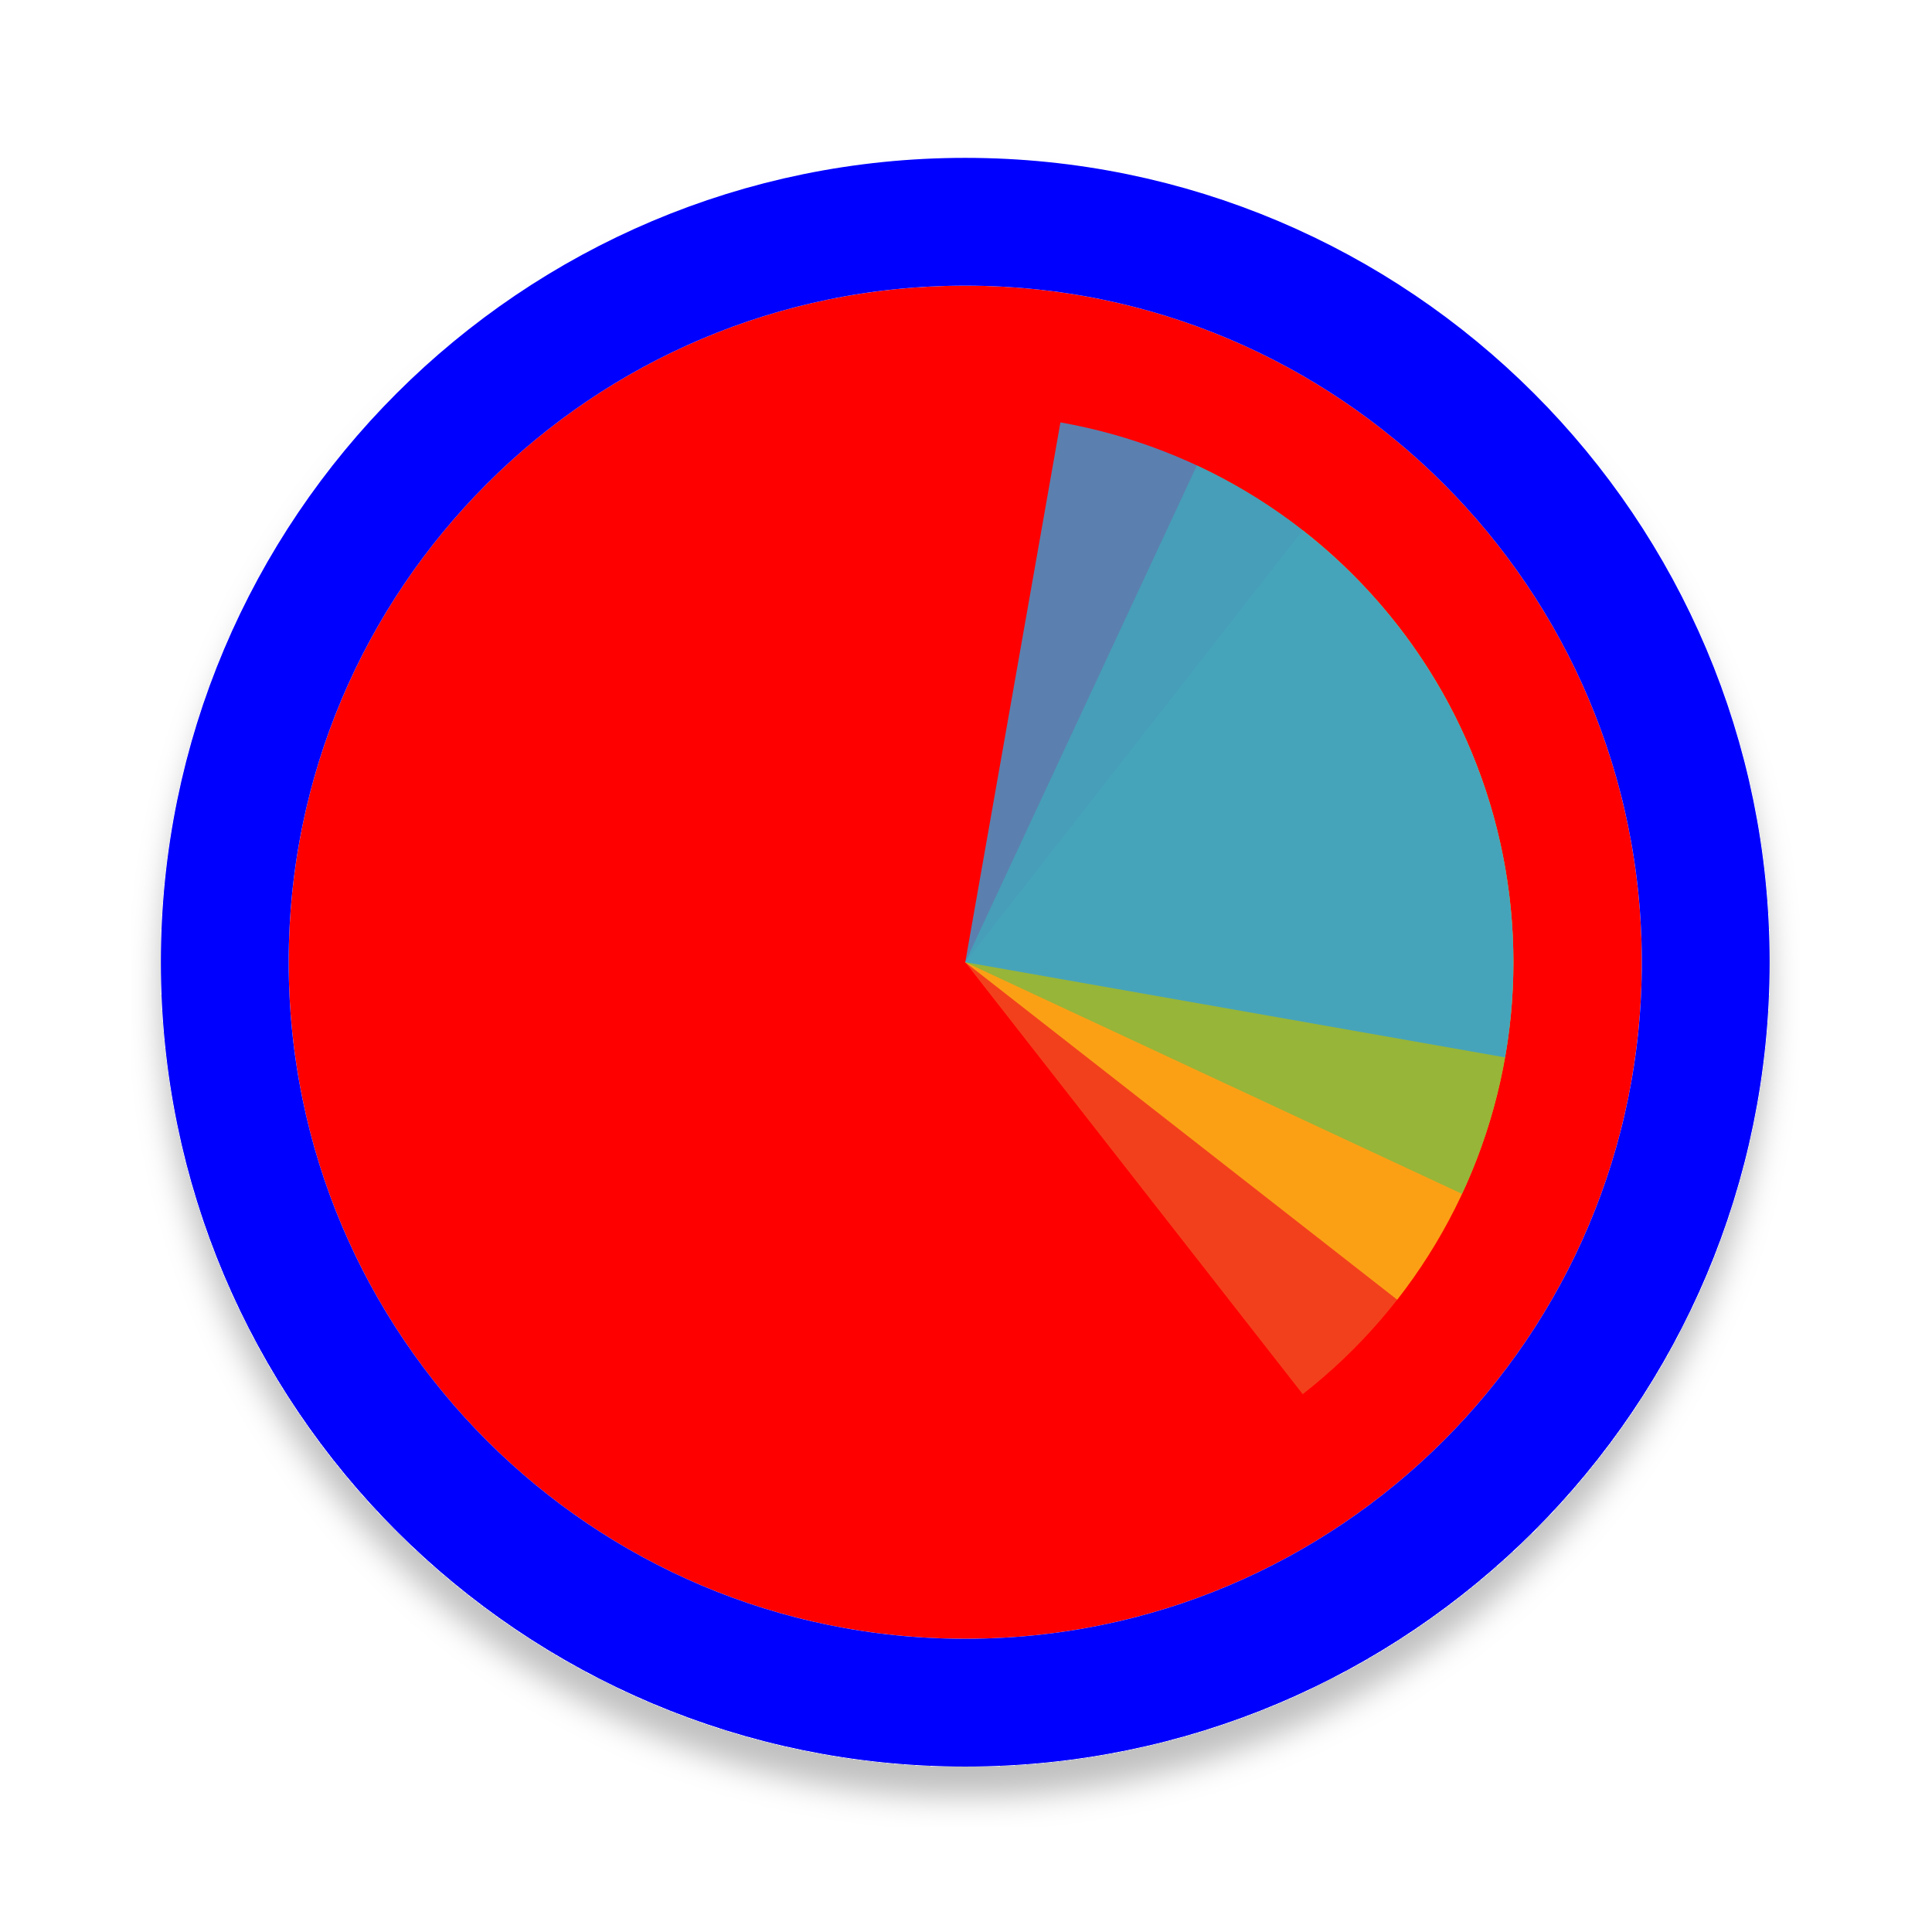
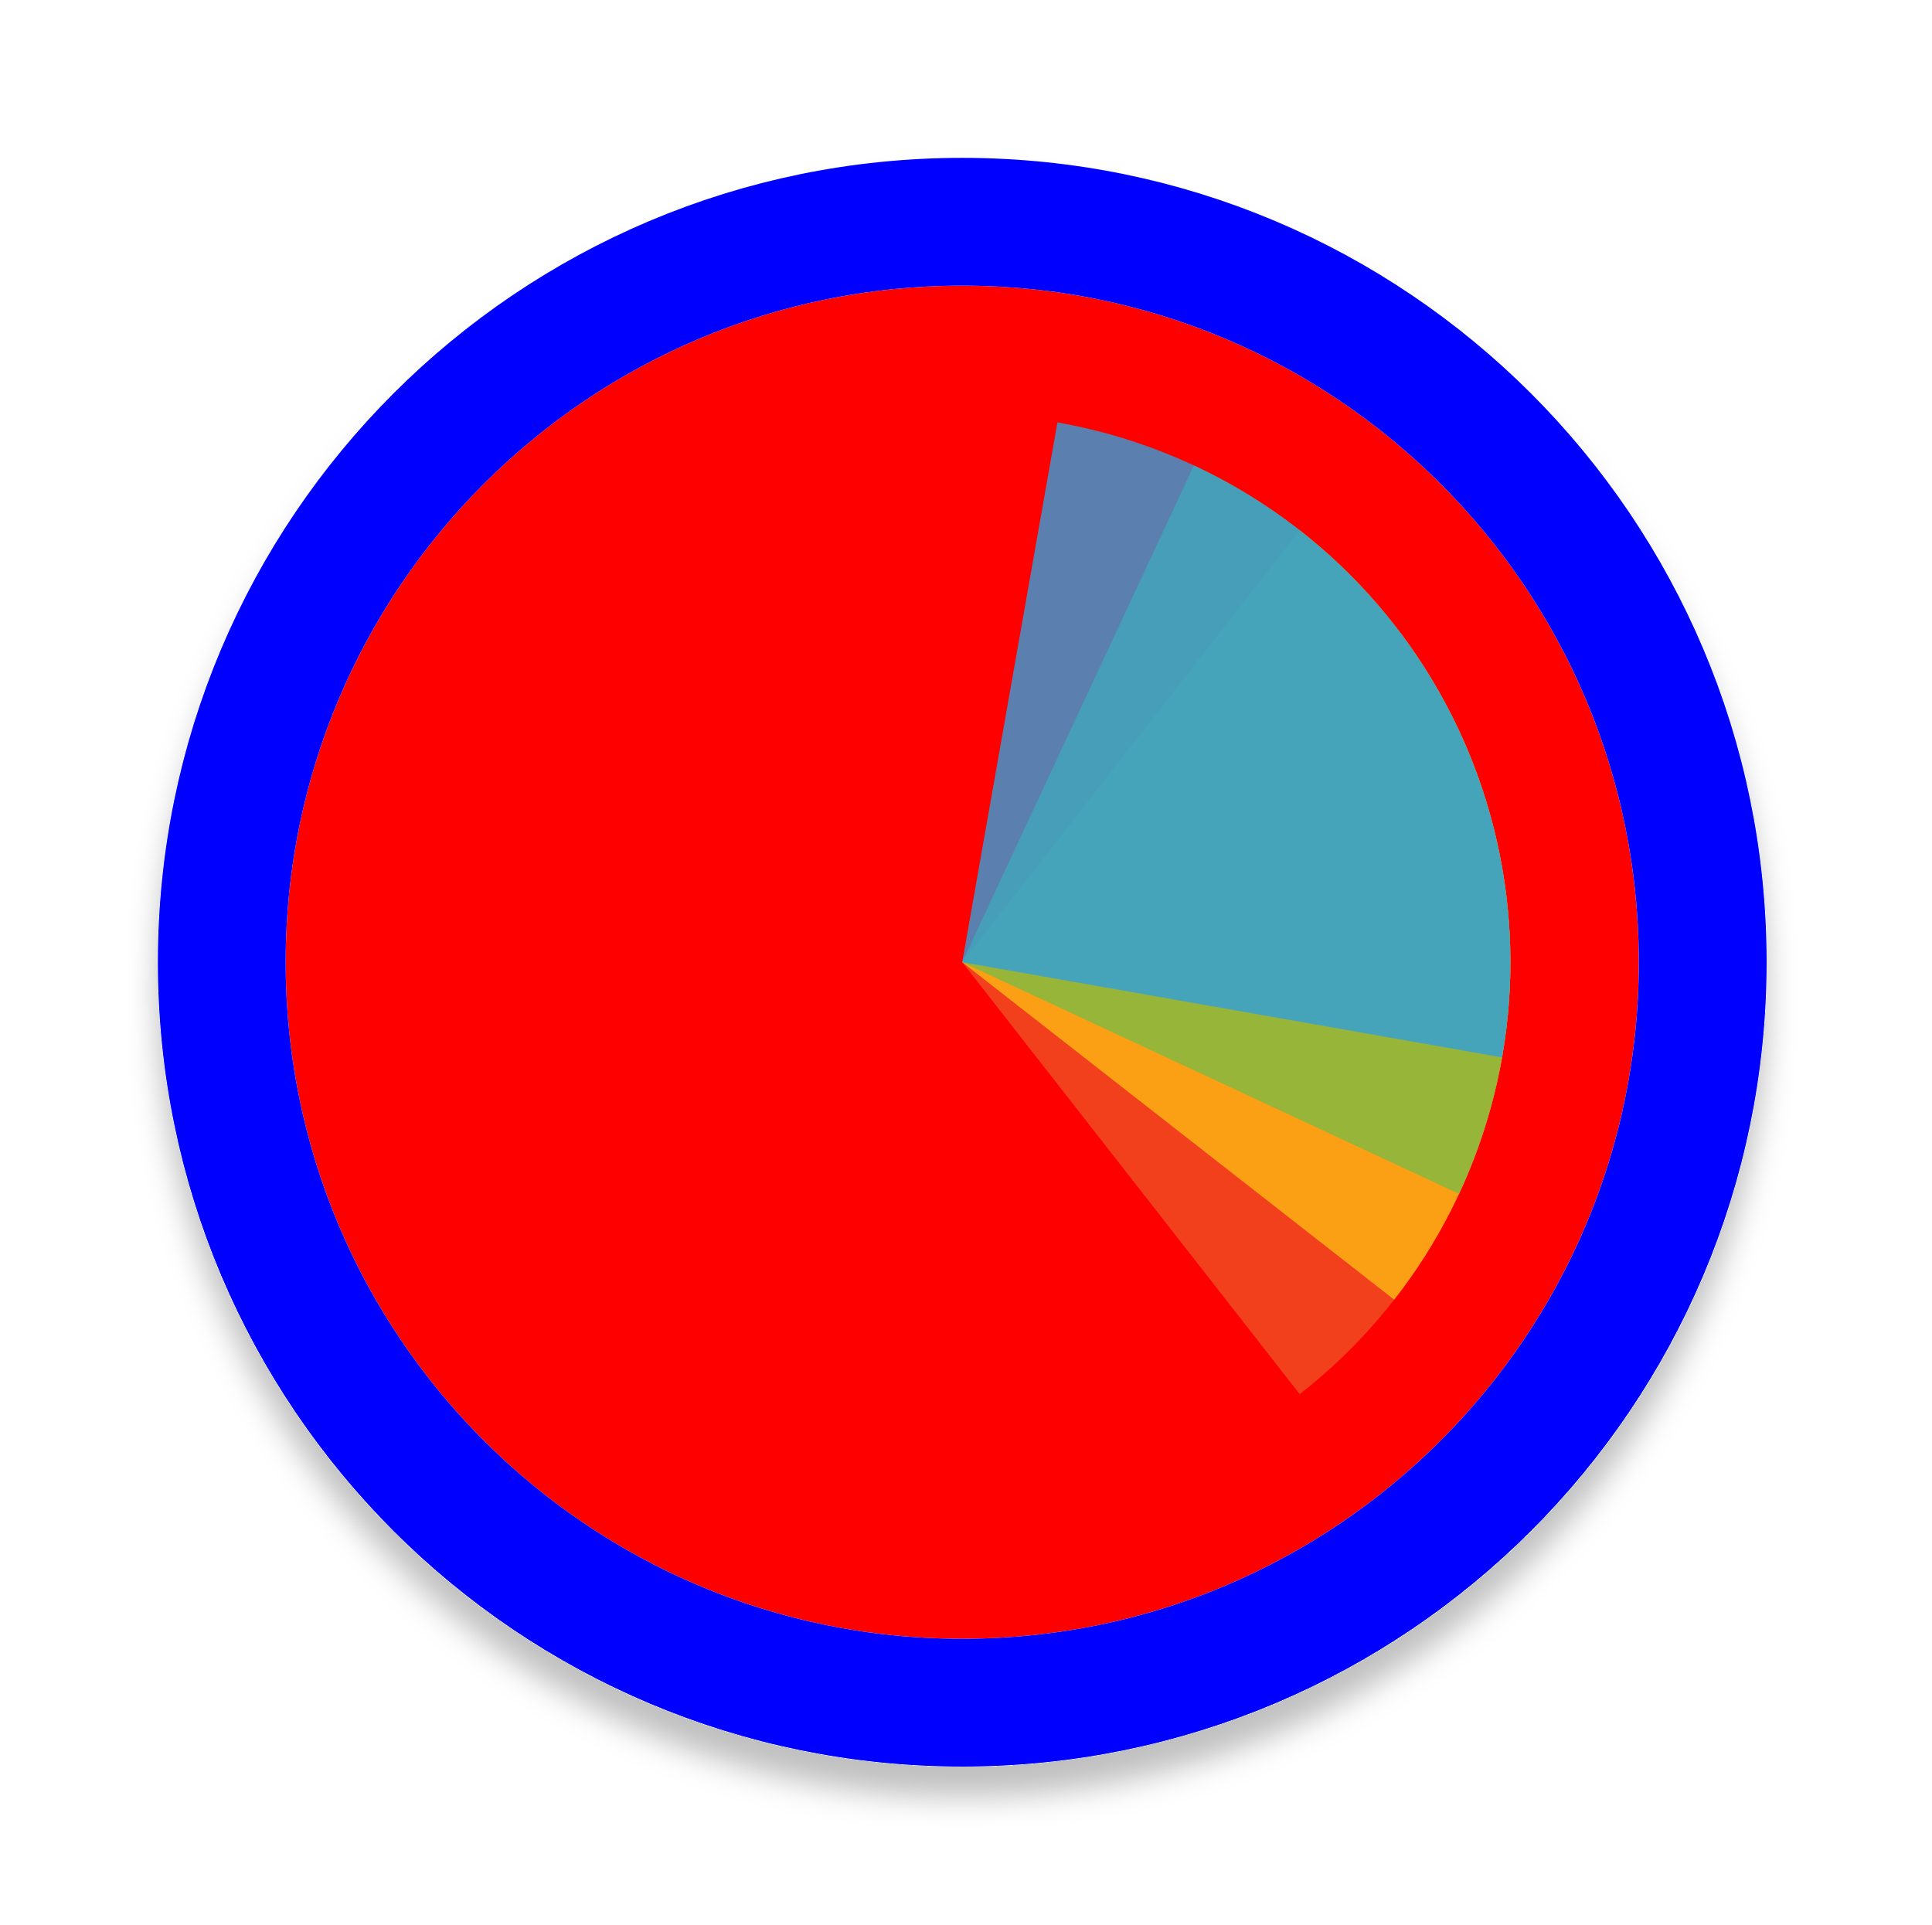
<svg xmlns="http://www.w3.org/2000/svg" width="257" height="256" viewBox="0 0 257 256" fill="none">
  <g filter="url(#filter0_d_3519_3010)">
-     <path d="M218.4 128C218.4 177.706 178.106 218 128.4 218C78.694 218 38.4 177.706 38.4 128C38.4 78.294 78.694 38 128.4 38C178.106 38 218.4 78.294 218.4 128Z" fill="#FF0000" />
-     <path d="M128.4 226.5C182.8 226.5 226.9 182.4 226.9 128C226.9 73.6 182.8 29.5 128.4 29.5C74 29.5 29.9 73.6 29.9 128C29.9 182.4 74 226.5 128.4 226.5Z" stroke="#0000FF" stroke-width="17" />
+     <path d="M218 128C218 177.706 177.706 218 128 218C78.294 218 38 177.706 38 128C38 78.294 78.294 38 128 38C177.706 38 218 78.294 218 128Z" fill="#FF0000" />
+     <path d="M128 226.5C182.4 226.5 226.5 182.4 226.5 128C226.5 73.6 182.4 29.5 128 29.5C73.6 29.5 29.5 73.6 29.5 128C29.5 182.4 73.6 226.5 128 226.5Z" stroke="#0000FF" stroke-width="17" />
  </g>
-   <path d="M185.86 83.108L128.4 128L173.292 185.46C180.837 179.565 187.148 172.241 191.864 163.907C196.579 155.573 199.607 146.391 200.774 136.887C201.941 127.383 201.224 117.742 198.665 108.514C196.106 99.287 191.755 90.654 185.86 83.108Z" fill="#F05024" fill-opacity="0.8" />
-   <path d="M185.859 172.893L128.4 128L173.292 70.541C180.838 76.436 187.149 83.76 191.864 92.094C196.579 100.429 199.607 109.61 200.774 119.114C201.94 128.618 201.224 138.259 198.665 147.487C196.106 156.714 191.754 165.347 185.859 172.893Z" fill="#FCB813" fill-opacity="0.8" />
-   <path d="M159.216 61.915L128.4 128L194.485 158.816C198.532 150.138 200.829 140.747 201.247 131.181C201.665 121.615 200.194 112.059 196.919 103.061C193.644 94.063 188.629 85.798 182.16 78.739C175.691 71.679 167.895 65.962 159.216 61.915Z" fill="#7EBA41" fill-opacity="0.8" />
-   <path d="M200.209 140.662L128.4 128L141.062 56.191C150.492 57.854 159.502 61.358 167.578 66.503C175.654 71.648 182.638 78.333 188.13 86.177C193.622 94.021 197.516 102.87 199.588 112.218C201.661 121.567 201.871 131.232 200.209 140.662Z" fill="#32A0DA" fill-opacity="0.8" />
+   <path d="M185.46 83.108L128 128L172.892 185.46C180.438 179.565 186.748 172.241 191.464 163.907C196.179 155.573 199.207 146.391 200.374 136.887C201.541 127.383 200.824 117.742 198.265 108.514C195.707 99.287 191.355 90.654 185.46 83.108Z" fill="#F05024" fill-opacity="0.8" />
+   <path d="M185.459 172.893L128 128L172.893 70.541C180.438 76.436 186.749 83.76 191.464 92.094C196.179 100.429 199.207 109.61 200.374 119.114C201.541 128.618 200.824 138.259 198.265 147.487C195.706 156.714 191.354 165.347 185.459 172.893Z" fill="#FCB813" fill-opacity="0.8" />
+   <path d="M158.816 61.915L128 128L194.085 158.816C198.132 150.138 200.43 140.747 200.847 131.181C201.265 121.615 199.794 112.059 196.519 103.061C193.244 94.063 188.229 85.798 181.76 78.739C175.291 71.679 167.495 65.962 158.816 61.915Z" fill="#7EBA41" fill-opacity="0.8" />
+   <path d="M199.809 140.662L128 128L140.662 56.191C150.092 57.854 159.102 61.358 167.178 66.503C175.254 71.648 182.238 78.333 187.73 86.177C193.222 94.021 197.116 102.87 199.188 112.218C201.261 121.567 201.472 131.232 199.809 140.662Z" fill="#32A0DA" fill-opacity="0.8" />
  <defs>
-     <filter id="filter0_d_3519_3010" x="17.4" y="21" width="222" height="222" filterUnits="userSpaceOnUse" color-interpolation-filters="sRGB">
+     <filter id="filter0_d_3519_3010" x="17" y="21" width="222" height="222" filterUnits="userSpaceOnUse" color-interpolation-filters="sRGB">
      <feFlood flood-opacity="0" result="BackgroundImageFix" />
      <feColorMatrix in="SourceAlpha" type="matrix" values="0 0 0 0 0 0 0 0 0 0 0 0 0 0 0 0 0 0 127 0" result="hardAlpha" />
      <feOffset dy="4" />
      <feGaussianBlur stdDeviation="2" />
      <feComposite in2="hardAlpha" operator="out" />
      <feColorMatrix type="matrix" values="0 0 0 0 0 0 0 0 0 0 0 0 0 0 0 0 0 0 0.25 0" />
      <feBlend mode="normal" in2="BackgroundImageFix" result="effect1_dropShadow_3519_3010" />
      <feBlend mode="normal" in="SourceGraphic" in2="effect1_dropShadow_3519_3010" result="shape" />
    </filter>
  </defs>
</svg>
